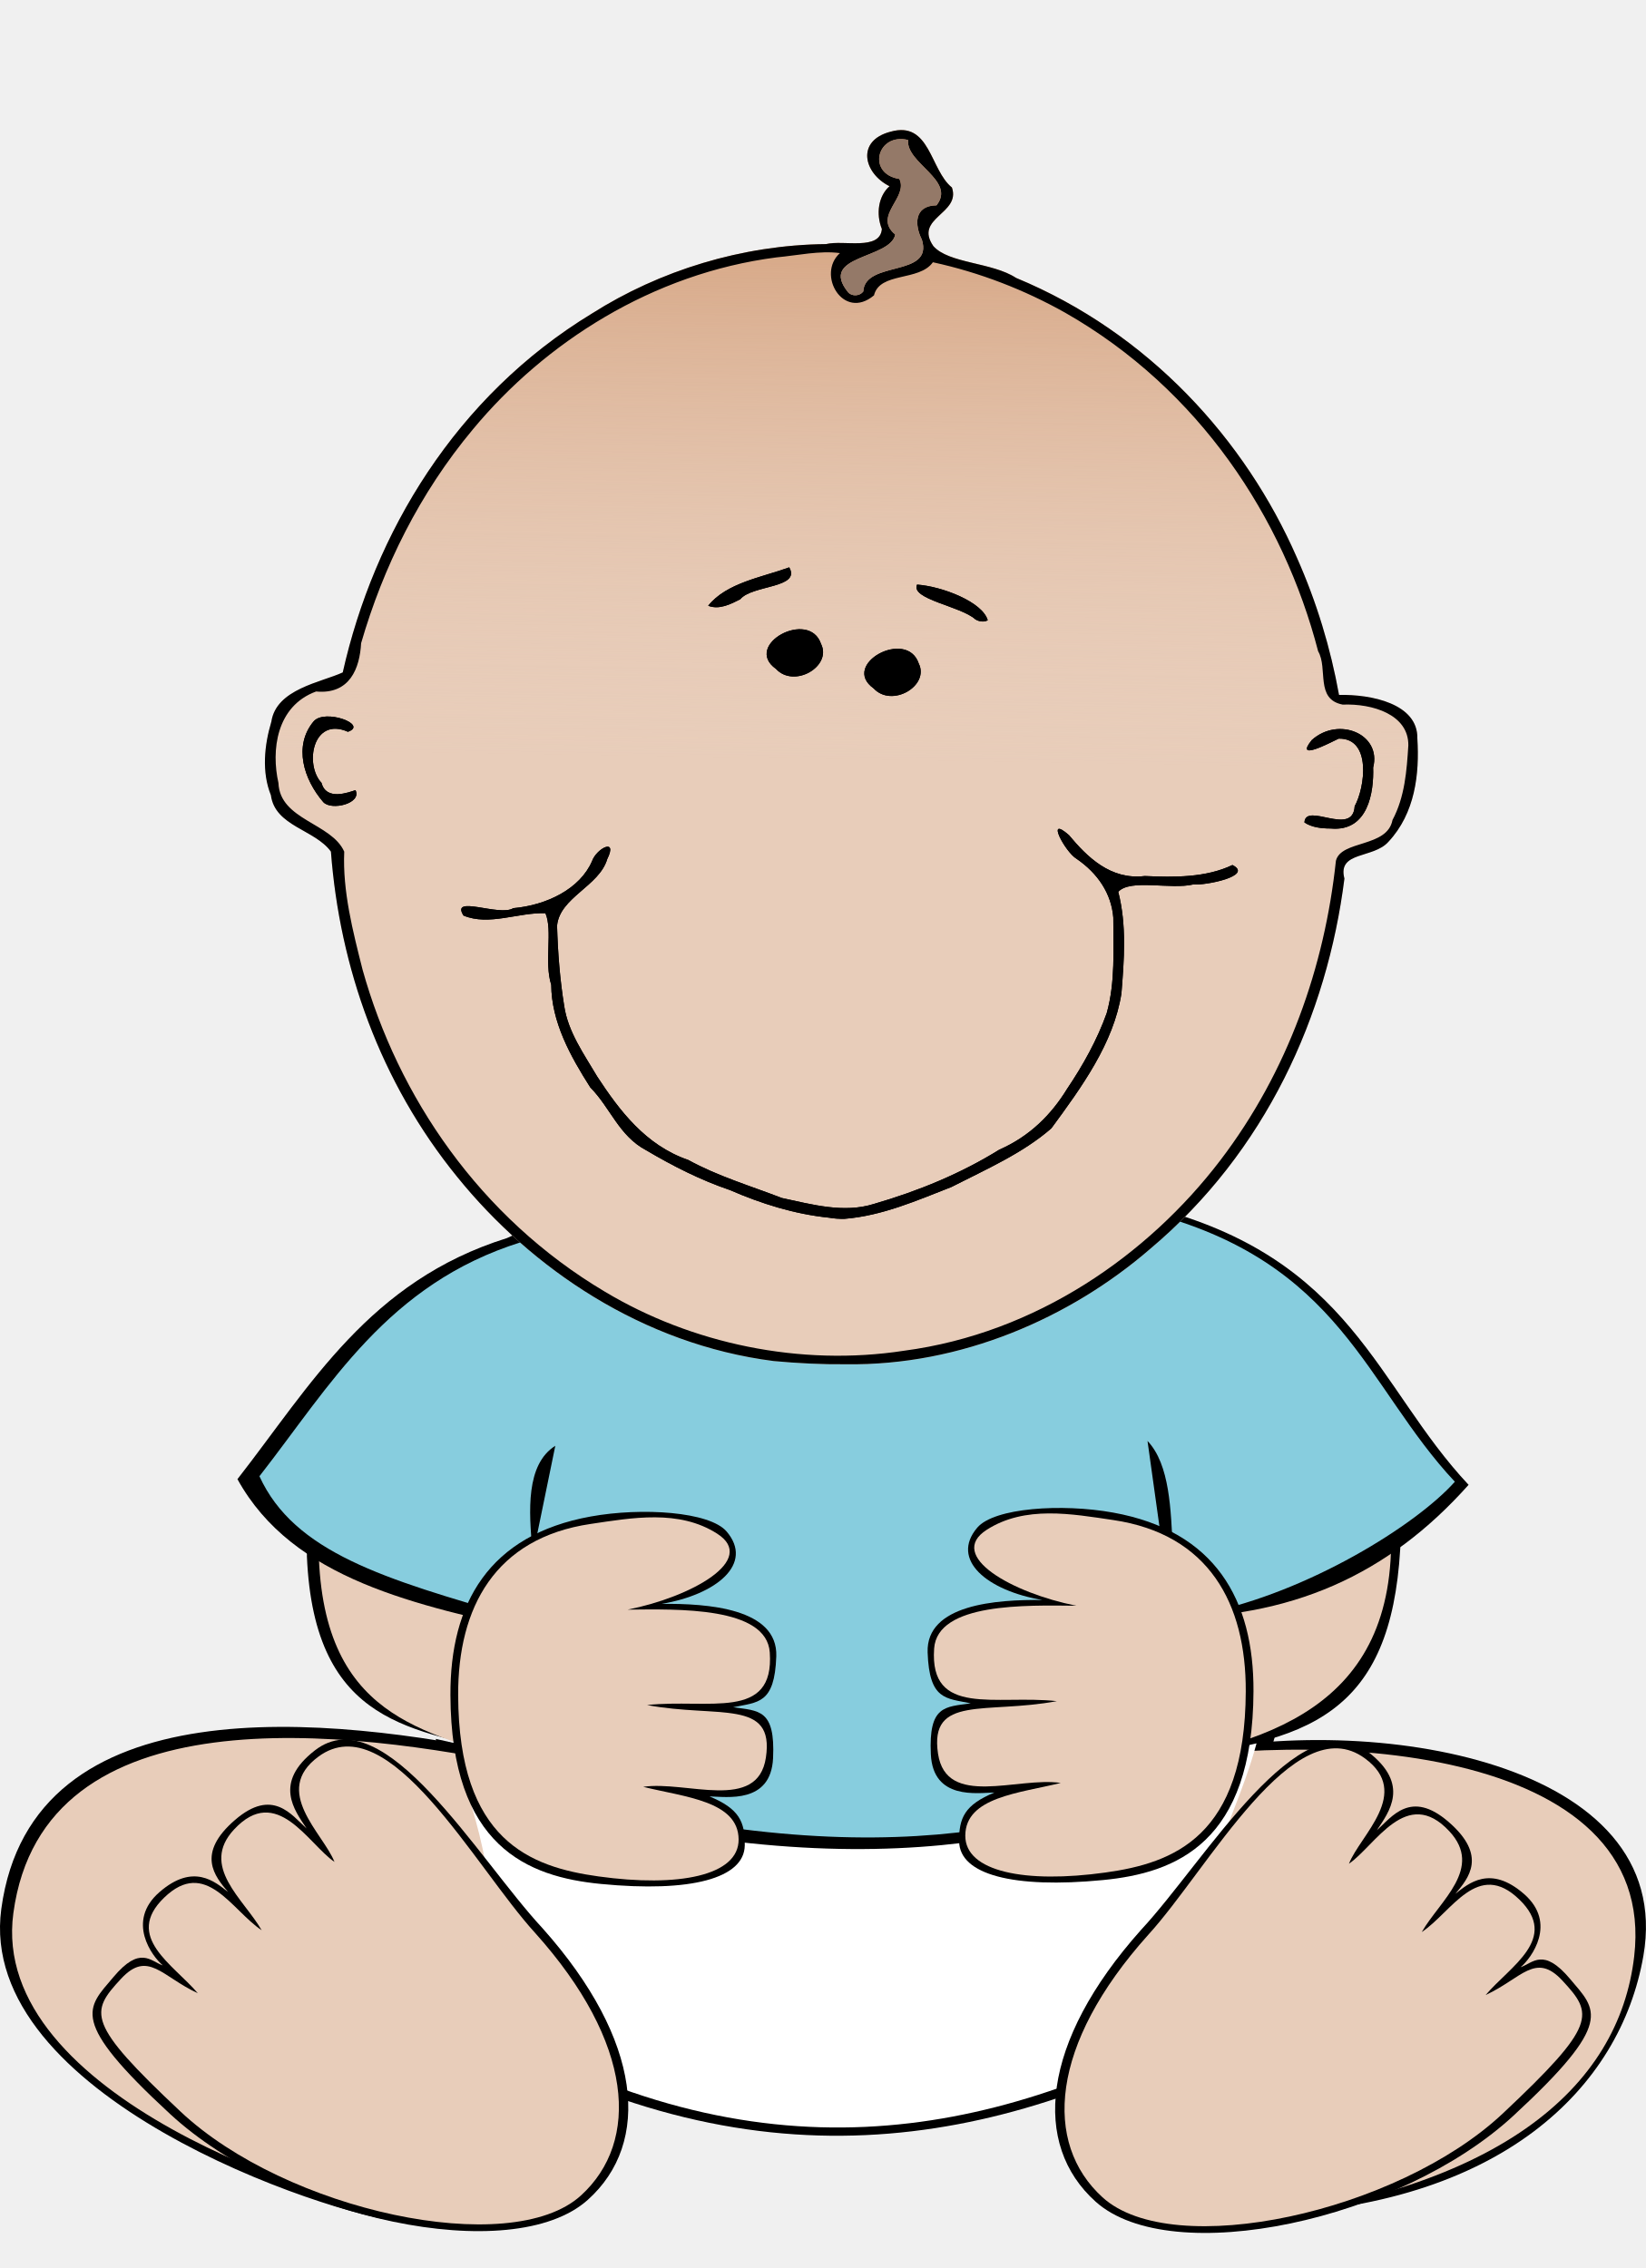
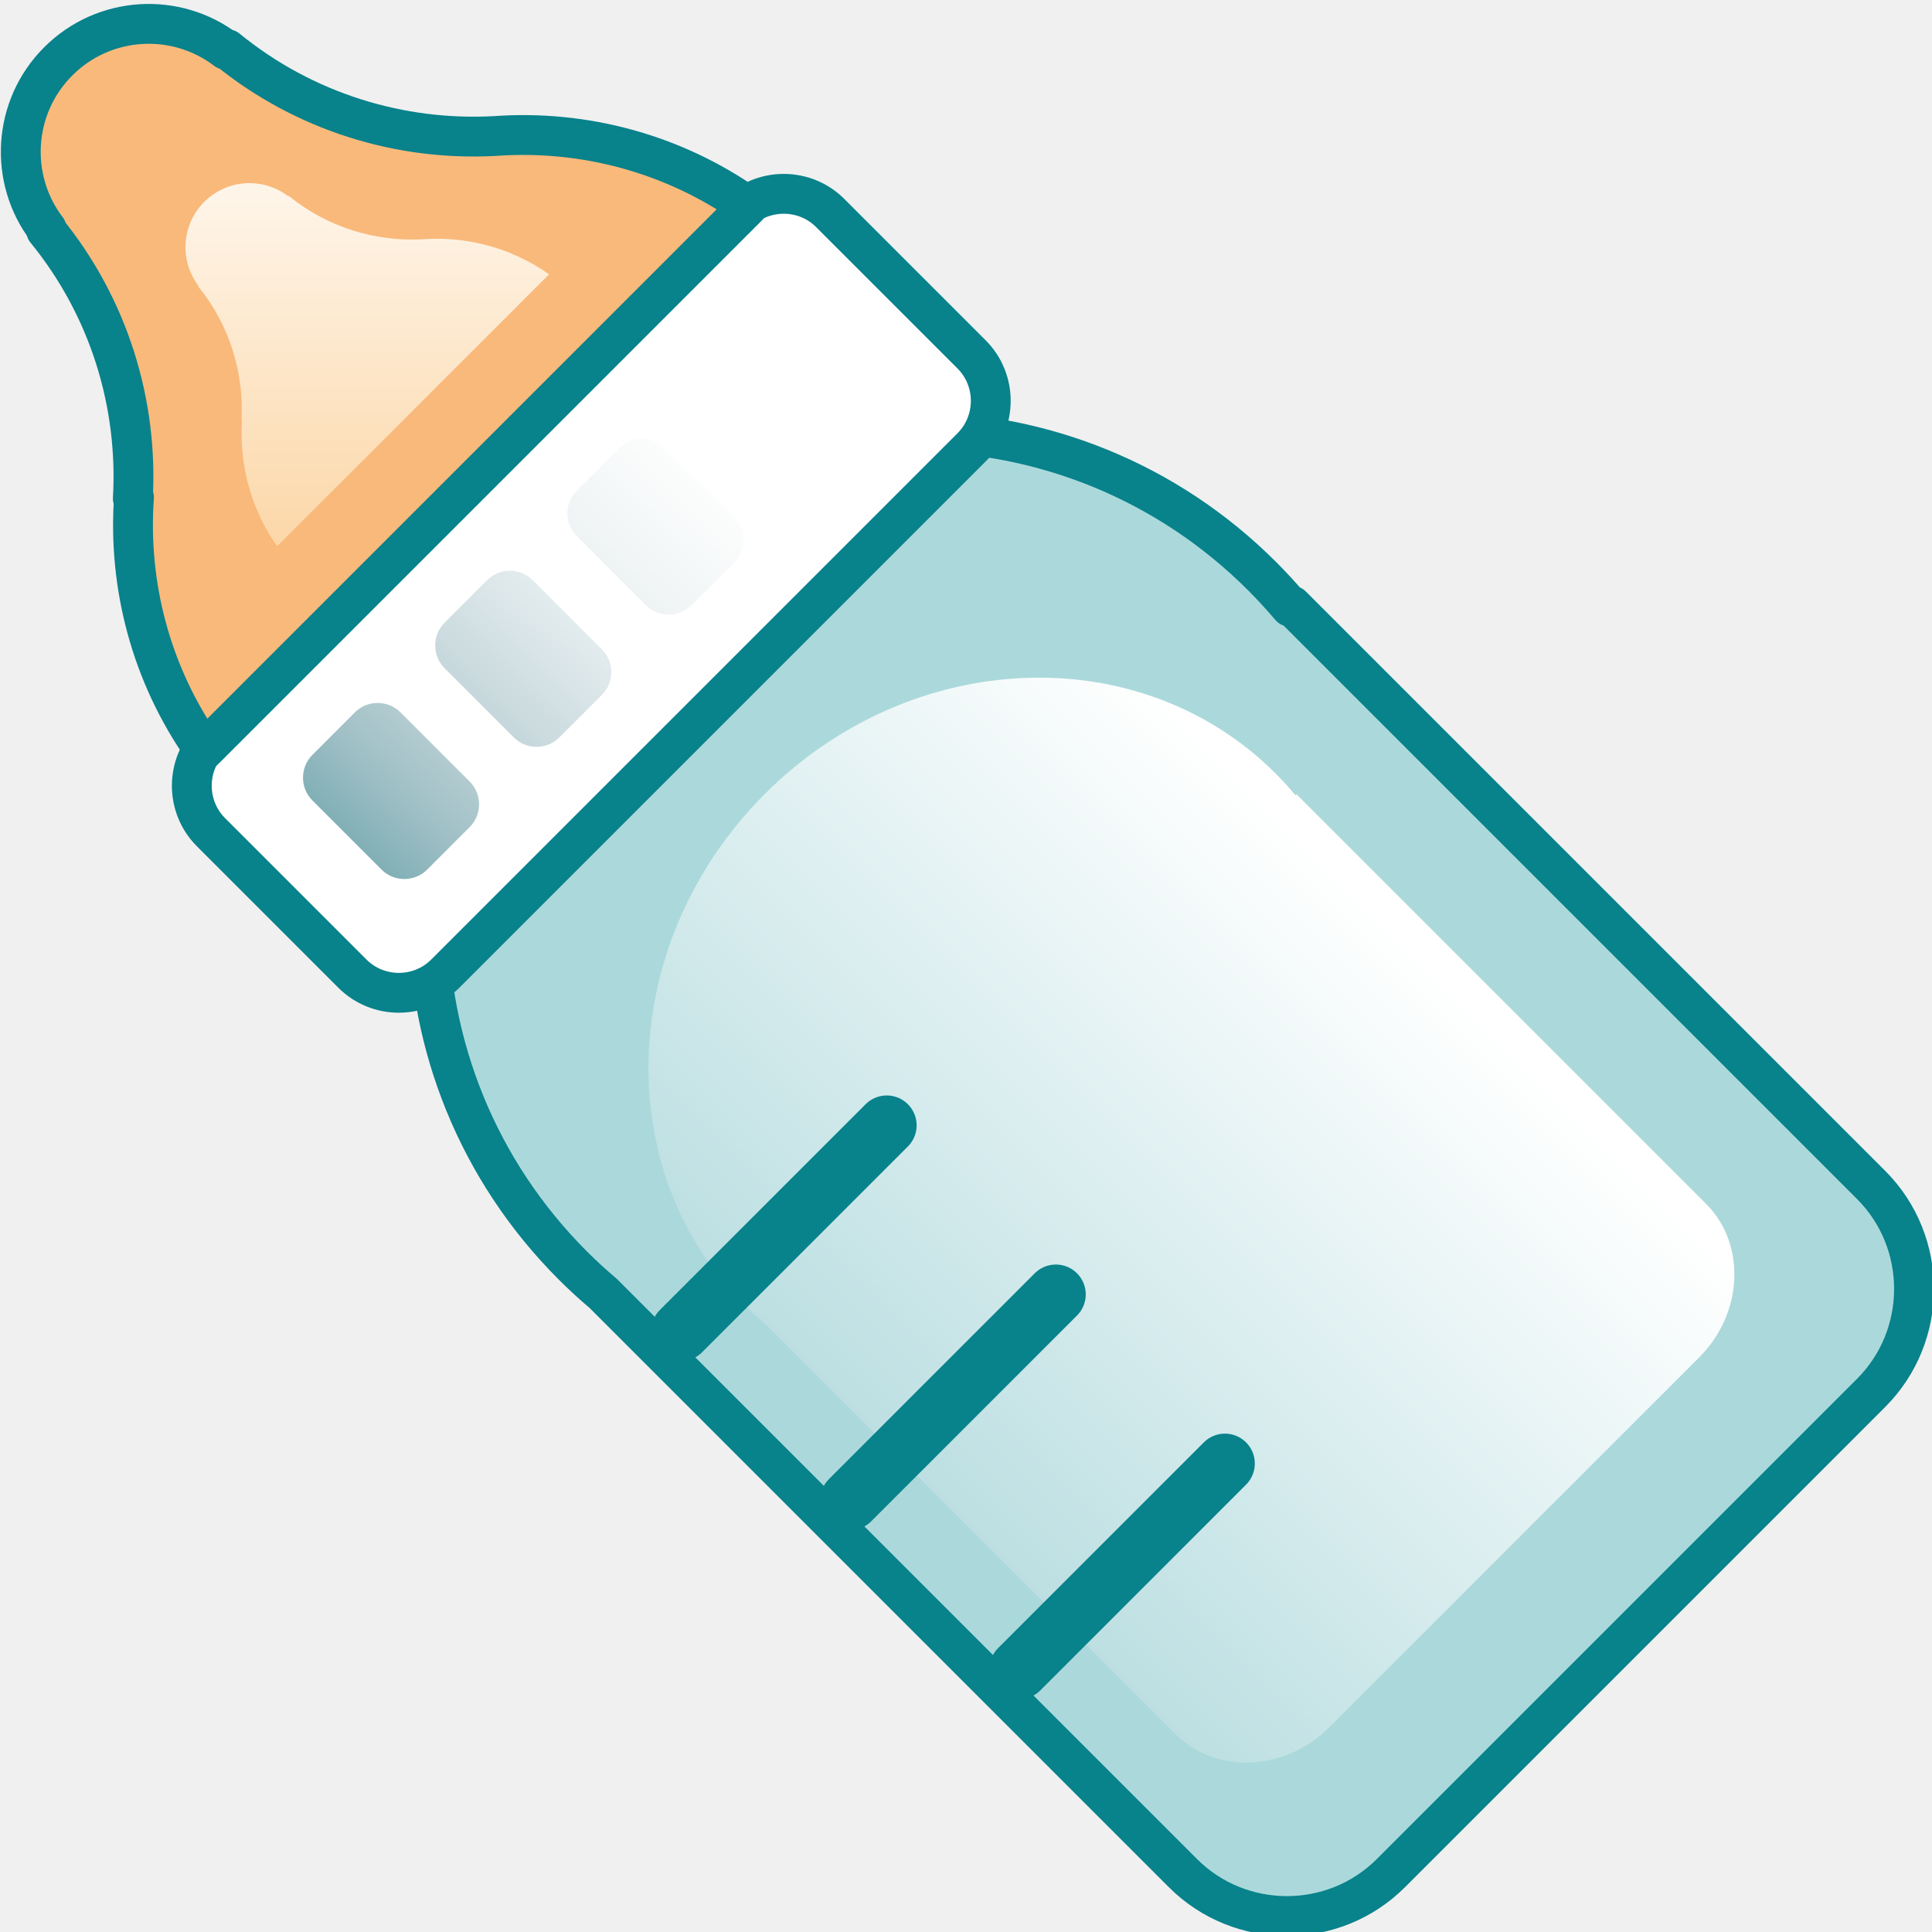
- <svg xmlns="http://www.w3.org/2000/svg" xmlns:xlink="http://www.w3.org/1999/xlink" width="552.726" height="761.765" id="svg2" version="1.0">
-   <defs id="defs4">
-     <linearGradient id="linearGradient7416">
-       <stop style="stop-color:#daab9b;stop-opacity:1;" offset="0" id="stop7418" />
-       <stop style="stop-color:#daab9b;stop-opacity:0;" offset="1" id="stop7420" />
-     </linearGradient>
-     <radialGradient xlink:href="#linearGradient7416" id="radialGradient3973" gradientUnits="userSpaceOnUse" cx="119.286" cy="400.219" fx="119.286" fy="400.219" r="52.143" />
-     <radialGradient xlink:href="#linearGradient7416" id="radialGradient3975" gradientUnits="userSpaceOnUse" cx="119.286" cy="400.219" fx="119.286" fy="400.219" r="52.143" />
-     <linearGradient gradientUnits="userSpaceOnUse" y2="546.779" x2="445.021" y1="269.997" x1="450.179" id="linearGradient4579" xlink:href="#linearGradient4573" />
-     <linearGradient id="linearGradient4573">
-       <stop id="stop4575" offset="0" style="stop-color:#d19b75;stop-opacity:1;" />
-       <stop id="stop4577" offset="1" style="stop-color:#e8cdba;stop-opacity:0;" />
-     </linearGradient>
-   </defs>
-   <g id="layer4" transform="translate(-126.1302,52.89658)">
-     <path id="path15659" d="M 325.469,354.218 C 285.359,369.649 229.35,390.223 229.189,469.777 C 231.632,527.284 265.701,527.933 298.614,536.427 C 236.971,523.495 136.854,512.336 126.57,588.246 C 118.075,650.946 235.243,690.93 262.239,693.625 C 311.97,698.589 337.427,688.01 334.168,644.022 C 399.315,669.332 440.699,656.901 483.63,642.714 C 484.667,693.676 518.632,692.023 548.368,691.044 C 630.211,688.391 670.286,648.35 677.983,604.062 C 689.369,538.549 586.74,521.871 522.605,536.427 C 573.201,531.606 596.28,516.427 596.67,456.82 C 597.085,393.503 544.189,356.394 478.201,344.96 C 414.552,333.932 356.144,342.417 325.469,354.218 z " style="fill:#000000;fill-opacity:1;fill-rule:evenodd;stroke:none;stroke-width:1.018px;stroke-linecap:butt;stroke-linejoin:miter;stroke-opacity:1" />
-     <path id="path19543" d="M 272.448,531.158 C 279.568,558.337 291.174,580.389 281.173,627.134 C 379.37,684.586 460.097,668.281 535.17,628.103 C 525.285,589.011 545.896,561.356 554.559,529.219 C 449.362,553.58 356.992,550.685 272.448,531.158 z " style="fill:#000000;fill-opacity:1;fill-rule:evenodd;stroke:none;stroke-width:1px;stroke-linecap:butt;stroke-linejoin:miter;stroke-opacity:1" />
-     <path style="fill:#e8cdba;fill-opacity:1;fill-rule:evenodd;stroke:none;stroke-width:1px;stroke-linecap:butt;stroke-linejoin:miter;stroke-opacity:1" d="M 324.144,358.9 C 284.751,374.055 233.377,392.445 233.219,470.576 C 235.619,527.054 272.712,528.6 303.219,540.576 C 242.679,527.875 140.719,515.099 130.619,589.651 C 122.276,651.229 236.705,687.929 263.219,690.576 C 312.06,695.451 336.42,683.776 333.219,640.576 C 397.201,665.433 441.056,654.508 483.219,640.576 C 488.466,685.37 505.455,696.975 534.527,694.035 C 629.916,684.389 669.751,648.123 674.894,604.275 C 683.302,532.6 567.115,527.188 503.219,540.576 C 551.092,533.57 595.27,520.986 593.219,460.576 C 590.833,390.301 538.952,360.129 474.144,348.9 C 411.633,338.069 354.269,347.311 324.144,358.9 z " id="path12728" />
-     <path style="fill:#ffffff;fill-opacity:1;fill-rule:evenodd;stroke:none;stroke-width:1px;stroke-linecap:butt;stroke-linejoin:miter;stroke-opacity:1" d="M 233.088,541.097 C 239.881,567.028 250.954,588.068 241.413,632.667 C 335.101,687.483 412.123,671.926 483.75,633.592 C 474.319,596.295 493.984,569.909 502.249,539.247 C 401.881,562.49 313.751,559.728 233.088,541.097 z " id="path18572" transform="translate(45.83508,-6.59554)" />
-     <path id="path16632" d="M 296.363,362.946 C 250.104,377.419 230.372,412.524 205.867,443.916 C 224.515,477.74 265.928,486.27 306.841,495.356 L 284.932,546.795 C 410.396,584.026 477.116,565.883 532.494,543.04 L 515.348,490.565 C 559.972,490.947 592.447,475.92 619.29,445.821 C 588.224,412.736 580.175,369.58 512.6,352.467 C 454.356,324.893 366.958,330.338 296.363,362.946 z " style="fill:#000000;fill-opacity:1;fill-rule:evenodd;stroke:none;stroke-width:1.03px;stroke-linecap:butt;stroke-linejoin:miter;stroke-opacity:1" />
-     <path style="fill:#87cdde;fill-opacity:1;fill-rule:evenodd;stroke:none;stroke-width:1px;stroke-linecap:butt;stroke-linejoin:miter;stroke-opacity:1" d="M 255.287,370.906 C 210.37,384.959 191.211,419.045 167.416,449.527 C 179.086,475.105 209.363,484.078 252.807,496.589 C 270.827,501.779 246.906,451.896 266.769,439.303 L 244.187,549.422 C 366.012,585.572 427.203,569.752 480.975,547.572 L 465.634,437.677 C 480.758,453.56 466.687,499.284 485.126,495.522 C 519.586,488.492 555.813,465.99 568.846,451.377 C 538.68,419.251 530.865,377.348 465.251,360.731 C 408.696,333.957 323.834,339.244 255.287,370.906 z " id="path16630" transform="translate(45.83508,-6.59554)" />
-     <g id="g14672" transform="translate(2.61616,1.30808)">
-       <path style="fill:#000000;fill-opacity:1;fill-rule:evenodd;stroke:none;stroke-width:1.045px;stroke-linecap:butt;stroke-linejoin:miter;stroke-opacity:1" d="M 320.896,684.673 C 342.262,665.519 339.382,631.198 305.661,593.4 C 283.946,570.06 252.551,515.628 229.265,533.699 C 215.224,544.596 222.377,553.756 226.46,559.927 C 221.435,555.423 215.093,546.159 202.45,557.056 C 189.194,568.481 195.692,576.027 200.097,581.273 C 195.752,577.851 188.433,571.397 177.042,581.329 C 165.802,591.129 174.597,602.906 178.188,605.925 C 174.029,604.507 170.588,599.155 161.59,609.854 C 152.739,620.376 146.402,624.226 180.645,655.84 C 218.707,690.981 295.437,707.497 320.896,684.673 z " id="path12732" />
-       <path id="path12730" d="M 318.61,683.192 C 338.467,665.083 336.398,632.015 303.235,595.042 C 283.052,572.974 254.171,518.338 230.46,535.792 C 214.637,547.439 232.08,561.566 235.835,571.167 C 226.974,565.106 216.498,544.83 202.135,560.242 C 190.547,572.677 205.333,583.57 211.385,594.117 C 201.314,587.434 192.615,569.616 178.61,583.192 C 165.058,596.328 181.769,605.62 189.941,615.273 C 177.842,609.693 173.202,600.662 164.16,610.417 C 153.729,621.67 152.334,625.152 184.16,655.042 C 219.535,688.266 294.948,704.771 318.61,683.192 z " style="fill:#e8cdba;fill-opacity:1;fill-rule:evenodd;stroke:none;stroke-width:1px;stroke-linecap:butt;stroke-linejoin:miter;stroke-opacity:1" />
-     </g>
-     <g id="g14676" transform="matrix(-1,0,0,1,814.9494,1.916988)">
-       <path id="path14678" d="M 320.896,684.673 C 342.262,665.519 339.382,631.198 305.661,593.4 C 283.946,570.06 252.551,515.628 229.265,533.699 C 215.224,544.596 222.377,553.756 226.46,559.927 C 221.435,555.423 215.093,546.159 202.45,557.056 C 189.194,568.481 195.692,576.027 200.097,581.273 C 195.752,577.851 188.433,571.397 177.042,581.329 C 165.802,591.129 174.597,602.906 178.188,605.925 C 174.029,604.507 170.588,599.155 161.59,609.854 C 152.739,620.376 146.402,624.226 180.645,655.84 C 218.707,690.981 295.437,707.497 320.896,684.673 z " style="fill:#000000;fill-opacity:1;fill-rule:evenodd;stroke:none;stroke-width:1.045px;stroke-linecap:butt;stroke-linejoin:miter;stroke-opacity:1" />
-       <path style="fill:#e8cdba;fill-opacity:1;fill-rule:evenodd;stroke:none;stroke-width:1px;stroke-linecap:butt;stroke-linejoin:miter;stroke-opacity:1" d="M 318.61,683.192 C 338.467,665.083 336.398,632.015 303.235,595.042 C 283.052,572.974 254.171,518.338 230.46,535.792 C 214.637,547.439 232.08,561.566 235.835,571.167 C 226.974,565.106 216.498,544.83 202.135,560.242 C 190.547,572.677 205.333,583.57 211.385,594.117 C 201.314,587.434 192.615,569.616 178.61,583.192 C 165.058,596.328 181.769,605.62 189.941,615.273 C 177.842,609.693 173.202,600.662 164.16,610.417 C 153.729,621.67 152.334,625.152 184.16,655.042 C 219.535,688.266 294.948,704.771 318.61,683.192 z " id="path14680" />
-     </g>
-     <path id="path14684" d="M 348.297,485.808 C 363.738,485.638 387.366,487.28 386.811,503.425 C 386.257,519.516 380.665,518.76 372.325,520.527 C 380.977,521.749 386.51,521.176 385.733,537.63 C 385.004,553.064 370.119,550.585 364.38,550.474 C 374.373,554.611 376.335,559.009 376.228,566.922 C 376.074,578.011 358.104,582.802 327.952,579.878 C 303.357,577.493 277.594,567.404 277.387,516.464 C 277.261,485.656 290.285,462.657 324.489,456.46 C 341.753,453.331 364.459,454.839 370.138,461.504 C 379.354,472.32 366.78,482.685 348.297,485.808 z " style="fill:#000000;fill-opacity:1;fill-rule:evenodd;stroke:none;stroke-width:1.043px;stroke-linecap:butt;stroke-linejoin:miter;stroke-opacity:1" />
-     <path style="fill:#e8cdba;fill-opacity:1;fill-rule:evenodd;stroke:none;stroke-width:1px;stroke-linecap:butt;stroke-linejoin:miter;stroke-opacity:1" d="M 336.883,487.737 C 353.7,487.574 383.563,486.669 384.628,502.126 C 386.244,525.269 363.946,517.556 343.423,519.785 C 367.305,524.254 386.309,517.564 383.32,537.444 C 380.556,555.823 356.597,545.099 342.115,547.255 C 356.035,550.703 374.063,551.991 374.163,564.914 C 374.258,577.119 353.934,581.087 327.072,577.341 C 304.268,574.161 280.175,565.376 279.981,516.515 C 279.864,486.964 292.412,463.692 324.456,458.96 C 338.402,456.9 354.123,453.992 366.969,462.23 C 380.638,470.996 358.36,483.487 336.883,487.737 z " id="path14682" />
-     <path style="fill:#000000;fill-opacity:1;fill-rule:evenodd;stroke:none;stroke-width:1.043px;stroke-linecap:butt;stroke-linejoin:miter;stroke-opacity:1" d="M 476.149,484.5 C 460.707,484.33 437.08,485.971 437.635,502.117 C 438.189,518.208 443.781,517.452 452.121,519.219 C 443.468,520.441 437.936,519.868 438.713,536.322 C 439.441,551.756 454.326,549.277 460.066,549.166 C 450.073,553.303 448.111,557.701 448.218,565.614 C 448.372,576.703 466.342,581.494 496.494,578.57 C 521.089,576.184 546.851,566.096 547.059,515.156 C 547.185,484.348 534.16,461.349 499.957,455.151 C 482.693,452.023 459.987,453.531 454.308,460.196 C 445.092,471.012 457.665,481.377 476.149,484.5 z " id="path15655" />
-     <path id="path15657" d="M 487.563,486.429 C 470.746,486.266 440.882,485.361 439.818,500.818 C 438.201,523.961 460.499,516.248 481.022,518.477 C 457.14,522.946 438.136,516.256 441.126,536.136 C 443.89,554.515 467.849,543.791 482.33,545.947 C 468.411,549.394 450.383,550.683 450.282,563.606 C 450.188,575.811 470.511,579.779 497.373,576.033 C 520.178,572.853 544.271,564.068 544.464,515.207 C 544.581,485.656 532.034,462.384 499.99,457.652 C 486.043,455.592 470.322,452.684 457.477,460.922 C 443.808,469.688 466.085,482.179 487.563,486.429 z " style="fill:#e8cdba;fill-opacity:1;fill-rule:evenodd;stroke:none;stroke-width:1px;stroke-linecap:butt;stroke-linejoin:miter;stroke-opacity:1" />
-     <g transform="matrix(0.8408993,0,0,0.7270069,184.8076,-114.9942)" id="layer1">
-       <g transform="translate(-178.797,-110.1066)" id="g4581">
-         <path id="path3686" d="M 417.992,824.319 C 365.696,816.607 321.244,781.661 291.579,739.214 C 260.706,695.316 244.634,642.217 241.168,588.958 C 234.746,578.718 218.839,577.301 217.201,562.902 C 213.472,552.28 214.563,539.79 217.384,528.93 C 219.311,513.817 237.27,510.782 245.892,506.178 C 258.395,441.802 290.875,378.719 345.428,340.354 C 372.429,320.528 405.299,308.688 438.899,308.295 C 445.907,306.287 460.464,311.47 461.185,301.326 C 458.758,294.259 459.808,286.082 464.248,281.55 C 453.864,275.568 450.79,260.49 464.694,256.359 C 480.468,251.23 480.418,274.066 489.153,282.145 C 492.81,294.361 473.928,296.042 481.714,309.174 C 487.761,317.286 505.271,316.673 514.772,323.916 C 567.871,349.343 606.376,398.759 626.899,453.084 C 634.779,473.561 640.378,494.901 643.748,516.577 C 656.589,516.246 675.326,520.615 675.027,536.7 C 675.926,553.098 674.129,571.302 663.439,584.47 C 657.425,592.306 643.019,588.678 645.901,601.425 C 639.004,664.599 614.466,727.632 568.319,772.507 C 536.356,804.477 492.77,826.554 446.847,825.801 C 437.21,825.905 427.573,825.346 417.992,824.319 z " style="fill:#e8cdba;fill-opacity:1" />
-         <path style="fill:url(#linearGradient4579);fill-opacity:1" d="M 417.992,824.319 C 365.696,816.607 321.244,781.661 291.579,739.214 C 260.706,695.316 244.634,642.217 241.168,588.958 C 234.746,578.718 218.839,577.301 217.201,562.902 C 213.472,552.28 214.563,539.79 217.384,528.93 C 219.311,513.817 237.27,510.782 245.892,506.178 C 258.395,441.802 290.875,378.719 345.428,340.354 C 372.429,320.528 405.299,308.688 438.899,308.295 C 445.907,306.287 460.464,311.47 461.185,301.326 C 458.758,294.259 459.808,286.082 464.248,281.55 C 453.864,275.568 450.79,260.49 464.694,256.359 C 480.468,251.23 480.418,274.066 489.153,282.145 C 492.81,294.361 473.928,296.042 481.714,309.174 C 487.761,317.286 505.271,316.673 514.772,323.916 C 567.871,349.343 606.376,398.759 626.899,453.084 C 634.779,473.561 640.378,494.901 643.748,516.577 C 656.589,516.246 675.326,520.615 675.027,536.7 C 675.926,553.098 674.129,571.302 663.439,584.47 C 657.425,592.306 643.019,588.678 645.901,601.425 C 639.004,664.599 614.466,727.632 568.319,772.507 C 536.356,804.477 492.77,826.554 446.847,825.801 C 437.21,825.905 427.573,825.346 417.992,824.319 z " id="path1912" />
-         <path style="fill:#000000" d="M 417.992,824.319 C 365.696,816.607 321.244,781.661 291.579,739.214 C 260.706,695.316 244.634,642.217 241.168,588.958 C 234.746,578.718 218.839,577.301 217.201,562.902 C 213.472,552.28 214.563,539.79 217.384,528.93 C 219.311,513.817 237.27,510.782 245.892,506.178 C 258.395,441.802 290.875,378.719 345.428,340.354 C 372.429,320.528 405.299,308.688 438.899,308.295 C 445.907,306.287 460.464,311.47 461.185,301.326 C 458.758,294.259 459.808,286.082 464.248,281.55 C 453.864,275.568 450.79,260.49 464.694,256.359 C 480.468,251.23 480.418,274.066 489.153,282.145 C 492.81,294.361 473.928,296.042 481.714,309.174 C 487.761,317.286 505.271,316.673 514.772,323.916 C 567.871,349.343 606.376,398.759 626.899,453.084 C 634.779,473.561 640.378,494.901 643.748,516.577 C 656.589,516.246 675.326,520.615 675.027,536.7 C 675.926,553.098 674.129,571.302 663.439,584.47 C 657.425,592.306 643.019,588.678 645.901,601.425 C 639.004,664.599 614.466,727.632 568.319,772.507 C 536.356,804.477 492.77,826.554 446.847,825.801 C 437.21,825.905 427.573,825.346 417.992,824.319 z M 470.092,819.549 C 522.896,811.441 567.488,775.305 596.304,731.64 C 623.428,690.512 638.008,642.013 642.504,593.191 C 644.611,583.531 663.008,587.217 665.098,574.369 C 670.048,563.649 670.782,551.48 671.425,539.894 C 671.58,525.66 657.138,520.496 645.212,521.047 C 634.119,518.58 639.428,504.361 635.403,496.401 C 621.57,434.774 587.936,375.282 534.386,339.99 C 518.185,329.454 500.321,321.4 481.564,316.68 C 476.08,325.612 460.364,321.017 458.035,331.98 C 445.706,343.918 435.002,322.244 444.439,312.452 C 436.445,311.195 427.441,313.532 419.128,314.425 C 369.505,321.815 326.578,353.81 297.846,393.907 C 276.547,423.416 262.036,457.521 253.223,492.683 C 252.679,504.206 248.751,516.458 235.246,514.987 C 219.274,521.769 217.287,542.303 220.216,557.255 C 220.781,574.388 241.418,575.718 246.484,588.977 C 245.802,607.318 249.913,625.665 253.821,643.562 C 267.954,702.032 300.426,757.846 350.617,792.311 C 385.142,816.246 428.506,826.966 470.092,819.549 z M 440.083,758.096 C 426.135,756.423 412.998,751.599 400.514,745.333 C 388.549,740.619 377.659,734.167 367.064,726.937 C 356.171,720.285 352.762,707.277 344.767,697.935 C 336.699,683.316 329.26,667.624 329.148,650.524 C 326.242,639.989 329.813,625.513 326.835,617.423 C 316,616.975 304.263,623.427 294.116,618.506 C 288.745,608.68 308.578,619.135 313.981,615.092 C 327.231,613.746 340.676,606.251 345.474,593.272 C 347.27,587.48 355.836,582.338 351.516,592.417 C 348.299,605.008 332.529,610.1 331.476,623.186 C 331.774,635.545 332.618,648.001 334.324,660.259 C 335.874,672.273 342.169,682.419 347.553,692.966 C 356.279,708.336 366.716,724.606 383.863,731.418 C 395.592,738.885 408.658,743.38 421.261,748.997 C 433.198,751.932 445.952,756.161 458.058,751.714 C 475.837,745.743 492.845,737.621 508.091,726.659 C 520.215,720.522 528.853,710.46 535.123,698.624 C 541.575,687.551 547.183,675.849 550.973,663.577 C 554.461,649.198 553.583,634.06 553.605,619.448 C 552.848,608.397 547.452,599.026 538.925,592.279 C 534.409,589.218 526.305,571.641 535.891,581.335 C 543.121,591.361 552.457,602.178 566.169,600.24 C 577.961,600.873 590.537,601.021 601.187,595.157 C 609.795,600.189 590.299,604.69 585.596,604.125 C 576.433,606.645 560.505,601.41 555.585,607.527 C 559.005,622.939 557.938,638.911 556.849,654.52 C 553.736,677.476 541.019,697.679 528.858,716.823 C 517.47,728.318 502.737,735.784 488.929,743.933 C 475.287,750.085 461.38,757.212 446.283,758.617 C 444.206,758.67 442.12,758.512 440.083,758.096 z M 629.929,575.494 C 630.413,565.846 649.281,582.331 649.996,567.995 C 654.158,559.263 656.77,536.444 643.607,536.772 C 639.864,538.806 625.799,547.5 632.88,537.41 C 643.51,526.363 660.833,534.588 657.378,550.123 C 657.692,561.344 655.459,579.902 640.41,578.289 C 636.784,578.289 632.88,577.805 629.929,575.494 z M 238.1,566.069 C 230.291,555.571 226.122,540.2 234.196,528.886 C 238.545,522.705 256.304,530.291 247.962,533.599 C 233.849,526.425 230.554,548.867 237.417,557.207 C 239.308,565.607 248.199,561.6 250.981,560.559 C 253.657,566.691 241.341,570.232 238.1,566.069 z M 457.892,513.55 C 444.497,502.503 471.144,485.674 475.916,502.058 C 480.308,512.33 465.205,522.685 457.892,513.55 z M 418.892,504.55 C 405.497,493.503 432.144,476.674 436.916,493.058 C 441.308,503.33 426.205,513.685 418.892,504.55 z M 498.492,481.638 C 492.729,475.578 472.497,472.358 475.242,465.605 C 485.252,466.425 501.379,473.611 503.463,482.074 C 501.992,483.099 499.841,482.653 498.492,481.638 z M 391.824,475.372 C 399.112,464.803 413.095,462.298 424.185,457.648 C 429,467.349 409.337,465.696 404.629,472.39 C 400.887,474.58 396.242,477.392 391.824,475.372 z M 453.753,330.2 C 454.385,315.619 481.854,323.849 477.17,306.256 C 474.271,299.625 473.853,290.544 483.001,290.374 C 490.953,278.883 470.695,270.987 471.658,260.193 C 459.249,256.707 455.004,275.81 468.177,278.203 C 471.872,286.845 457.462,295.21 466.54,303.883 C 464.544,315.314 435.6,313.288 447.723,330.571 C 449.267,332.578 452.406,332.306 453.753,330.2 z " id="path1882" />
-         <path style="fill:#000000" d="M 440.083,758.096 C 426.135,756.423 412.998,751.599 400.514,745.333 C 388.549,740.619 377.659,734.167 367.064,726.937 C 356.171,720.285 352.762,707.277 344.767,697.935 C 336.699,683.316 329.26,667.624 329.148,650.524 C 326.242,639.989 329.813,625.513 326.835,617.423 C 316,616.975 304.263,623.427 294.116,618.506 C 288.745,608.68 308.578,619.135 313.981,615.092 C 327.231,613.746 340.676,606.251 345.474,593.272 C 347.27,587.48 355.836,582.338 351.516,592.417 C 348.299,605.008 332.529,610.1 331.476,623.186 C 331.774,635.545 332.618,648.001 334.324,660.259 C 335.874,672.273 342.169,682.419 347.553,692.966 C 356.279,708.336 366.716,724.606 383.863,731.418 C 395.592,738.885 408.658,743.38 421.261,748.997 C 433.198,751.932 445.952,756.161 458.058,751.714 C 475.837,745.743 492.845,737.621 508.091,726.659 C 520.215,720.522 528.853,710.46 535.123,698.624 C 541.575,687.551 547.183,675.849 550.973,663.577 C 554.461,649.198 553.583,634.06 553.605,619.448 C 552.848,608.397 547.452,599.026 538.925,592.279 C 534.409,589.218 526.305,571.641 535.891,581.335 C 543.121,591.361 552.457,602.178 566.169,600.24 C 577.961,600.873 590.537,601.021 601.187,595.157 C 609.795,600.189 590.299,604.69 585.596,604.125 C 576.433,606.645 560.505,601.41 555.585,607.527 C 559.005,622.939 557.938,638.911 556.849,654.52 C 553.736,677.476 541.019,697.679 528.858,716.823 C 517.47,728.318 502.737,735.784 488.929,743.933 C 475.287,750.085 461.38,757.212 446.283,758.617 C 444.206,758.67 442.12,758.512 440.083,758.096 z " id="path1908" />
-         <path style="fill:#000000" d="M 629.929,575.494 C 630.413,565.846 649.281,582.331 649.996,567.995 C 654.158,559.263 656.77,536.444 643.607,536.772 C 639.864,538.806 625.799,547.5 632.88,537.41 C 643.51,526.363 660.833,534.588 657.378,550.123 C 657.692,561.344 655.459,579.902 640.41,578.289 C 636.784,578.289 632.88,577.805 629.929,575.494 z " id="path1906" />
-         <path style="fill:#000000" d="M 238.1,566.069 C 230.291,555.571 226.122,540.2 234.196,528.886 C 238.545,522.705 256.304,530.291 247.962,533.599 C 233.849,526.425 230.554,548.867 237.417,557.207 C 239.308,565.607 248.199,561.6 250.981,560.559 C 253.657,566.691 241.341,570.232 238.1,566.069 z " id="path1904" />
-         <path style="fill:#000000" d="M 457.892,513.55 C 444.497,502.503 471.144,485.674 475.916,502.058 C 480.308,512.33 465.205,522.685 457.892,513.55 z " id="path1902" />
-         <path style="fill:#000000" d="M 418.892,504.55 C 405.497,493.503 432.144,476.674 436.916,493.058 C 441.308,503.33 426.205,513.685 418.892,504.55 z " id="path1900" />
-         <path style="fill:#000000" d="M 498.492,481.638 C 492.729,475.578 472.497,472.358 475.242,465.605 C 485.252,466.425 501.379,473.611 503.463,482.074 C 501.992,483.099 499.841,482.653 498.492,481.638 z " id="path1898" />
-         <path style="fill:#000000" d="M 391.824,475.372 C 399.112,464.803 413.095,462.298 424.185,457.648 C 429,467.349 409.337,465.696 404.629,472.39 C 400.887,474.58 396.242,477.392 391.824,475.372 z " id="path1896" />
-         <path style="fill:#947968;fill-opacity:1" d="M 453.753,330.2 C 454.385,315.619 481.854,323.849 477.17,306.256 C 474.271,299.625 473.853,290.544 483.001,290.374 C 490.953,278.883 470.695,270.987 471.658,260.193 C 459.249,256.707 455.004,275.81 468.177,278.203 C 471.872,286.845 457.462,295.21 466.54,303.883 C 464.544,315.314 435.6,313.288 447.723,330.571 C 449.267,332.578 452.406,332.306 453.753,330.2 z " id="path1892" />
-       </g>
-     </g>
-   </g>
+ <svg xmlns="http://www.w3.org/2000/svg" version="1.1" id="Capa_1" x="0px" y="0px" width="97px" height="97px" viewBox="0 0 97 97" style="enable-background:new 0 0 97 97;" xml:space="preserve">
+   <path style="fill-rule:evenodd;clip-rule:evenodd;fill:#ABD9DB;stroke:#08828B;stroke-width:2;stroke-linecap:round;stroke-linejoin:round;stroke-miterlimit:22.926;" d="  M64.852,30.401l29.092,29.092c2.871,2.871,2.871,7.568,0,10.44L69.832,94.045c-2.871,2.871-7.568,2.871-10.439,0L30.3,64.953  l0.001-0.001c-0.528-0.446-1.042-0.917-1.541-1.415c-9.621-9.621-9.672-25.167-0.116-34.724c9.557-9.557,25.104-9.505,34.724,0.116  c0.498,0.498,0.969,1.012,1.416,1.54L64.852,30.401z" />
+   <linearGradient id="SVGID_1_" gradientUnits="userSpaceOnUse" x1="42.079" y1="73.782" x2="69.594" y2="46.267">
+     <stop offset="0" style="stop-color:#B8DDE0" />
+     <stop offset="1" style="stop-color:#FFFFFF" />
+   </linearGradient>
+   <path style="fill-rule:evenodd;clip-rule:evenodd;fill:url(#SVGID_1_);" d="M65.093,39.877l20.557,20.557  c2.028,2.028,1.878,5.498-0.335,7.711L66.73,86.729c-2.213,2.213-5.683,2.364-7.711,0.335L38.462,66.507l0.001-0.001  c-0.375-0.313-0.74-0.644-1.092-0.996c-6.798-6.798-6.338-18.279,1.028-25.646c7.366-7.366,18.848-7.826,25.646-1.028  c0.352,0.352,0.684,0.717,0.996,1.092L65.093,39.877z" />
+   <path style="fill-rule:evenodd;clip-rule:evenodd;fill:#FFFFFF;stroke:#08828B;stroke-width:2;stroke-linecap:round;stroke-linejoin:round;stroke-miterlimit:22.926;" d="  M22.355,48.884l26.427-26.427c1.282-1.282,1.282-3.379,0-4.662l-7.102-7.102c-1.282-1.282-3.379-1.282-4.662,0L10.592,37.12  c-1.282,1.282-1.282,3.38,0,4.662l7.102,7.102C18.976,50.166,21.073,50.166,22.355,48.884z" />
+   <linearGradient id="SVGID_2_" gradientUnits="userSpaceOnUse" x1="12.094" y1="47.756" x2="38.575" y2="20.335">
+     <stop offset="0" style="stop-color:#0A8991" />
+     <stop offset="0.01" style="stop-color:#1B8B93" />
+     <stop offset="0.154" style="stop-color:#6FA6AD" />
+     <stop offset="0.299" style="stop-color:#A0C0C6" />
+     <stop offset="0.443" style="stop-color:#C4D6DA" />
+     <stop offset="0.586" style="stop-color:#DEE8EB" />
+     <stop offset="0.727" style="stop-color:#F1F5F6" />
+     <stop offset="0.866" style="stop-color:#FCFDFD" />
+     <stop offset="1" style="stop-color:#FFFFFF" />
+   </linearGradient>
+   <path style="fill-rule:evenodd;clip-rule:evenodd;fill:url(#SVGID_2_);" d="M34.718,30.389l2.14-2.139  c0.628-0.628,0.627-1.655,0-2.283l-3.478-3.478c-0.628-0.628-1.658-0.625-2.283,0l-2.14,2.14c-0.625,0.625-0.625,1.658,0,2.283  l3.478,3.478C33.06,31.013,34.09,31.017,34.718,30.389L34.718,30.389z M28.081,37.026c-0.628,0.628-1.659,0.625-2.283,0  l-3.478-3.478c-0.625-0.625-0.625-1.658,0-2.283l2.139-2.139c0.625-0.625,1.655-0.628,2.283,0l3.478,3.478  c0.628,0.628,0.628,1.655,0,2.283L28.081,37.026L28.081,37.026z M21.443,43.664l2.139-2.14c0.628-0.628,0.628-1.655,0-2.283  l-3.478-3.478c-0.628-0.627-1.658-0.625-2.283,0l-2.139,2.14c-0.625,0.625-0.625,1.658,0,2.283l3.478,3.478  C19.785,44.288,20.815,44.291,21.443,43.664z" />
+   <path style="fill-rule:evenodd;clip-rule:evenodd;fill:#F9B97A;stroke:#08828B;stroke-width:2;stroke-linecap:round;stroke-linejoin:round;stroke-miterlimit:22.926;" d="  M24.875,6.828c4.413-0.313,8.911,0.86,12.68,3.522L10.249,37.656c-2.663-3.77-3.835-8.27-3.522-12.684L6.669,25.03  c0.269-4.752-1.185-9.583-4.36-13.478l0.042-0.042c-1.918-2.518-1.727-6.129,0.574-8.43c2.3-2.3,5.911-2.492,8.429-0.573  l0.043-0.043c3.894,3.175,8.723,4.628,13.474,4.364C24.873,6.825,24.874,6.825,24.875,6.828z" />
+   <linearGradient id="SVGID_3_" gradientUnits="userSpaceOnUse" x1="18.44" y1="42.219" x2="18.44" y2="3.365">
+     <stop offset="0" style="stop-color:#FABF73" />
+     <stop offset="1" style="stop-color:#FFFFFF" />
+   </linearGradient>
+   <path style="fill-rule:evenodd;clip-rule:evenodd;fill:url(#SVGID_3_);" d="M21.229,12.011c2.207-0.157,4.456,0.43,6.34,1.761  L13.915,27.425c-1.331-1.885-1.917-4.135-1.761-6.342l-0.029,0.029c0.134-2.376-0.592-4.792-2.18-6.739l0.021-0.021  c-0.959-1.259-0.863-3.064,0.287-4.215s2.956-1.246,4.215-0.287l0.021-0.021c1.947,1.587,4.362,2.314,6.737,2.182  C21.227,12.009,21.228,12.009,21.229,12.011z" />
+   <line style="fill-rule:evenodd;clip-rule:evenodd;fill:none;stroke:#08828B;stroke-width:3;stroke-linecap:round;stroke-linejoin:round;stroke-miterlimit:22.926;" x1="44.521" y1="56.5" x2="34.189" y2="66.832" />
+   <line style="fill-rule:evenodd;clip-rule:evenodd;fill:none;stroke:#08828B;stroke-width:3;stroke-linecap:round;stroke-linejoin:round;stroke-miterlimit:22.926;" x1="53.012" y1="64.989" x2="42.679" y2="75.322" />
+   <line style="fill-rule:evenodd;clip-rule:evenodd;fill:none;stroke:#08828B;stroke-width:3;stroke-linecap:round;stroke-linejoin:round;stroke-miterlimit:22.926;" x1="61.5" y1="73.479" x2="51.168" y2="83.811" />
</svg>
